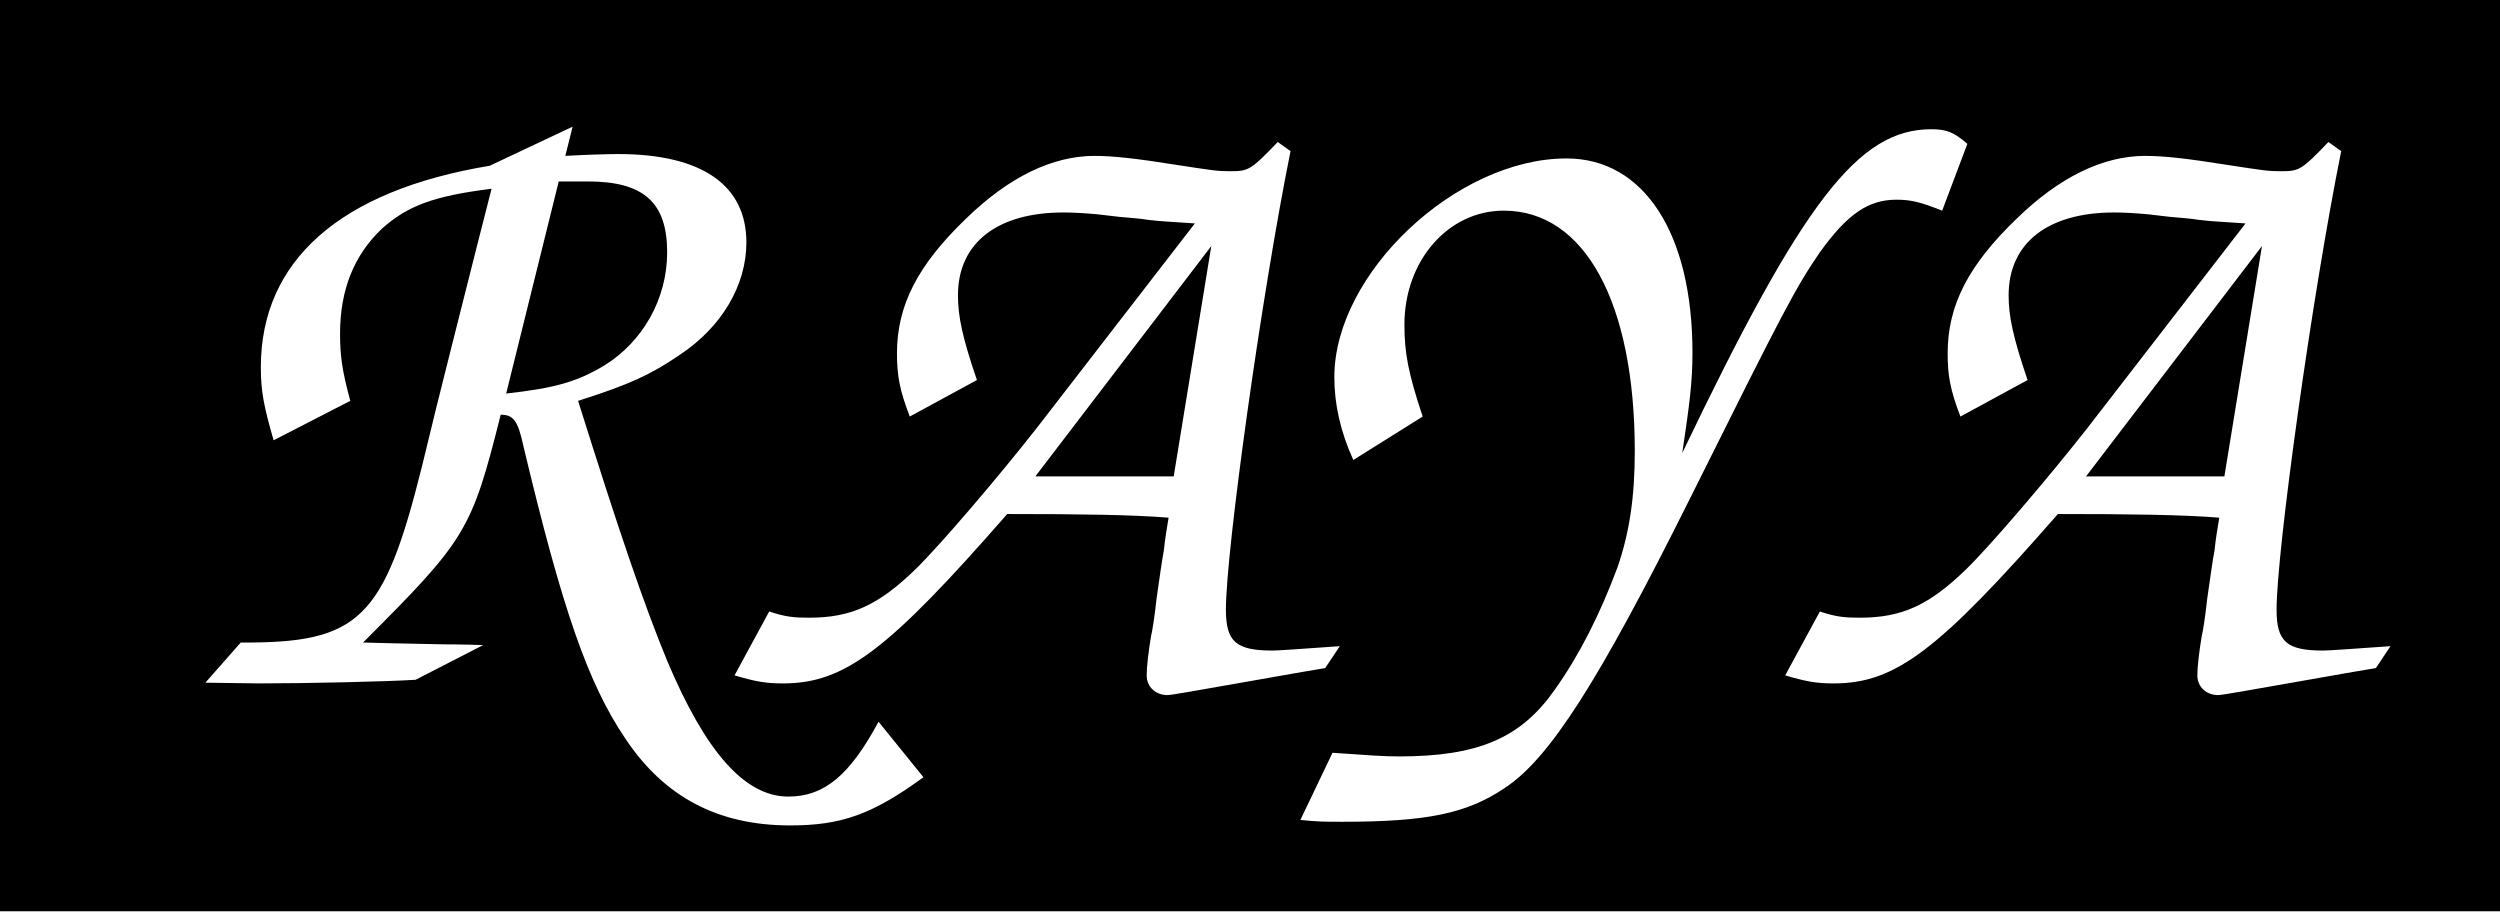
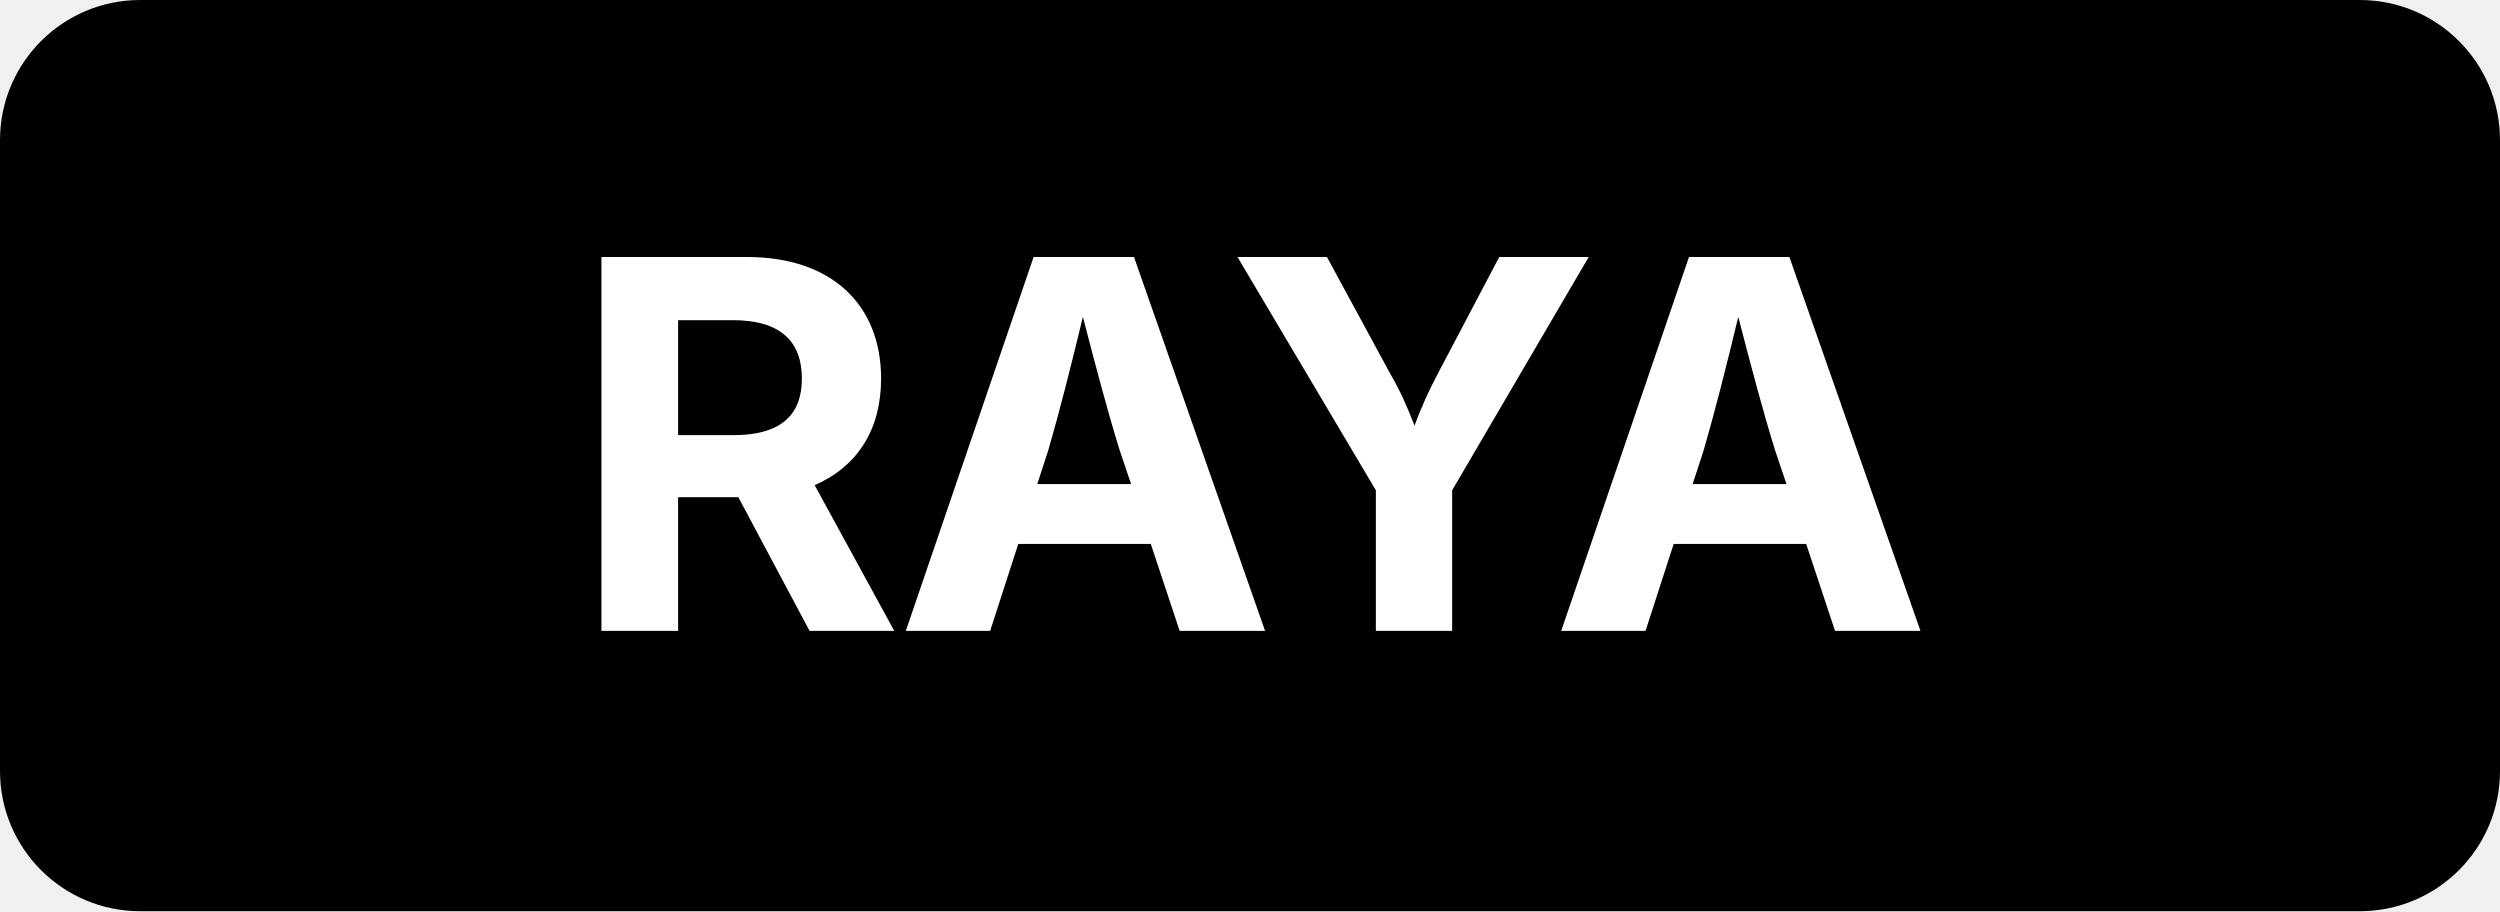
- <svg xmlns="http://www.w3.org/2000/svg" width="107" height="39">
-   <rect width="100%" height="100%" fill="#000000" />
-   <text x="53.5" y="29.25" font-family="'Comic Sans MS', cursive" font-size="39" font-weight="normal" fill="#FFFFFF" text-anchor="middle">RAYA</text>
+ <svg xmlns="http://www.w3.org/2000/svg" width="107" height="39" viewBox="0 0 107 39">
+   <rect width="100%" height="100%" rx="6" fill="#000000" />
+   <text x="53.5" y="27" font-family="Inter, -apple-system, 'Segoe UI', sans-serif" font-size="22" font-weight="700" fill="#FFFFFF" text-anchor="middle" letter-spacing="-0.5">RAYA</text>
</svg>
